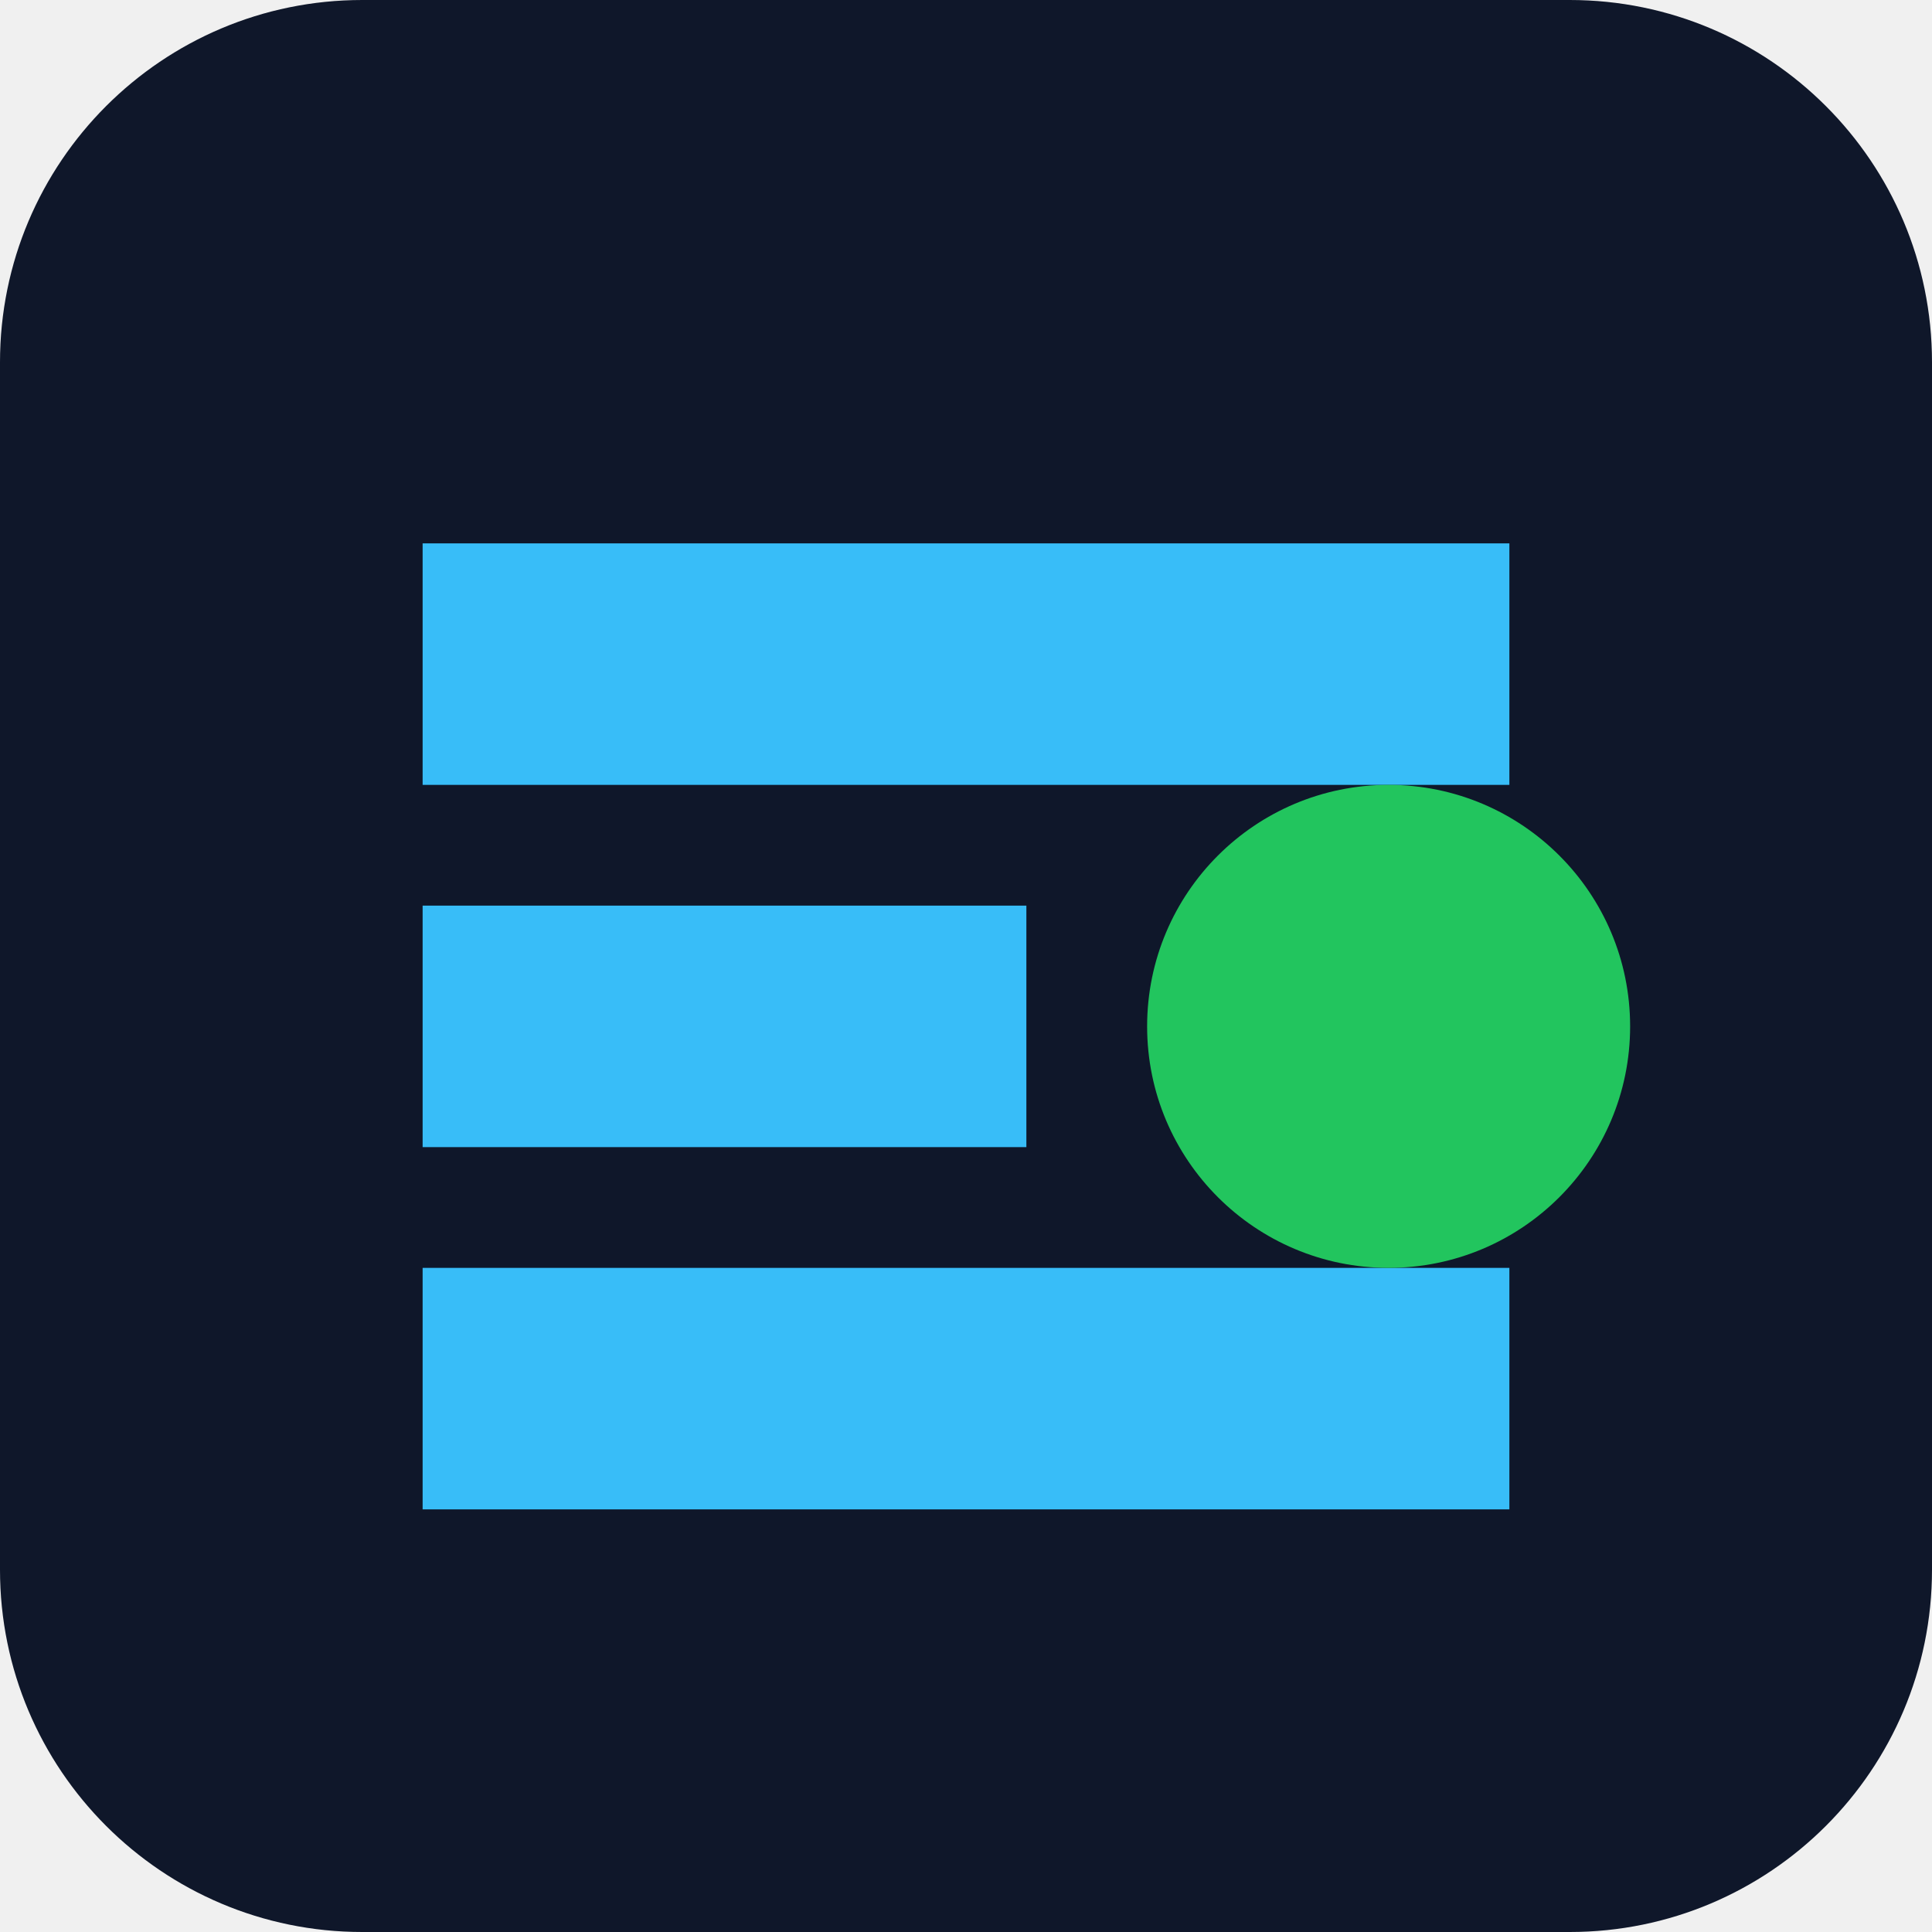
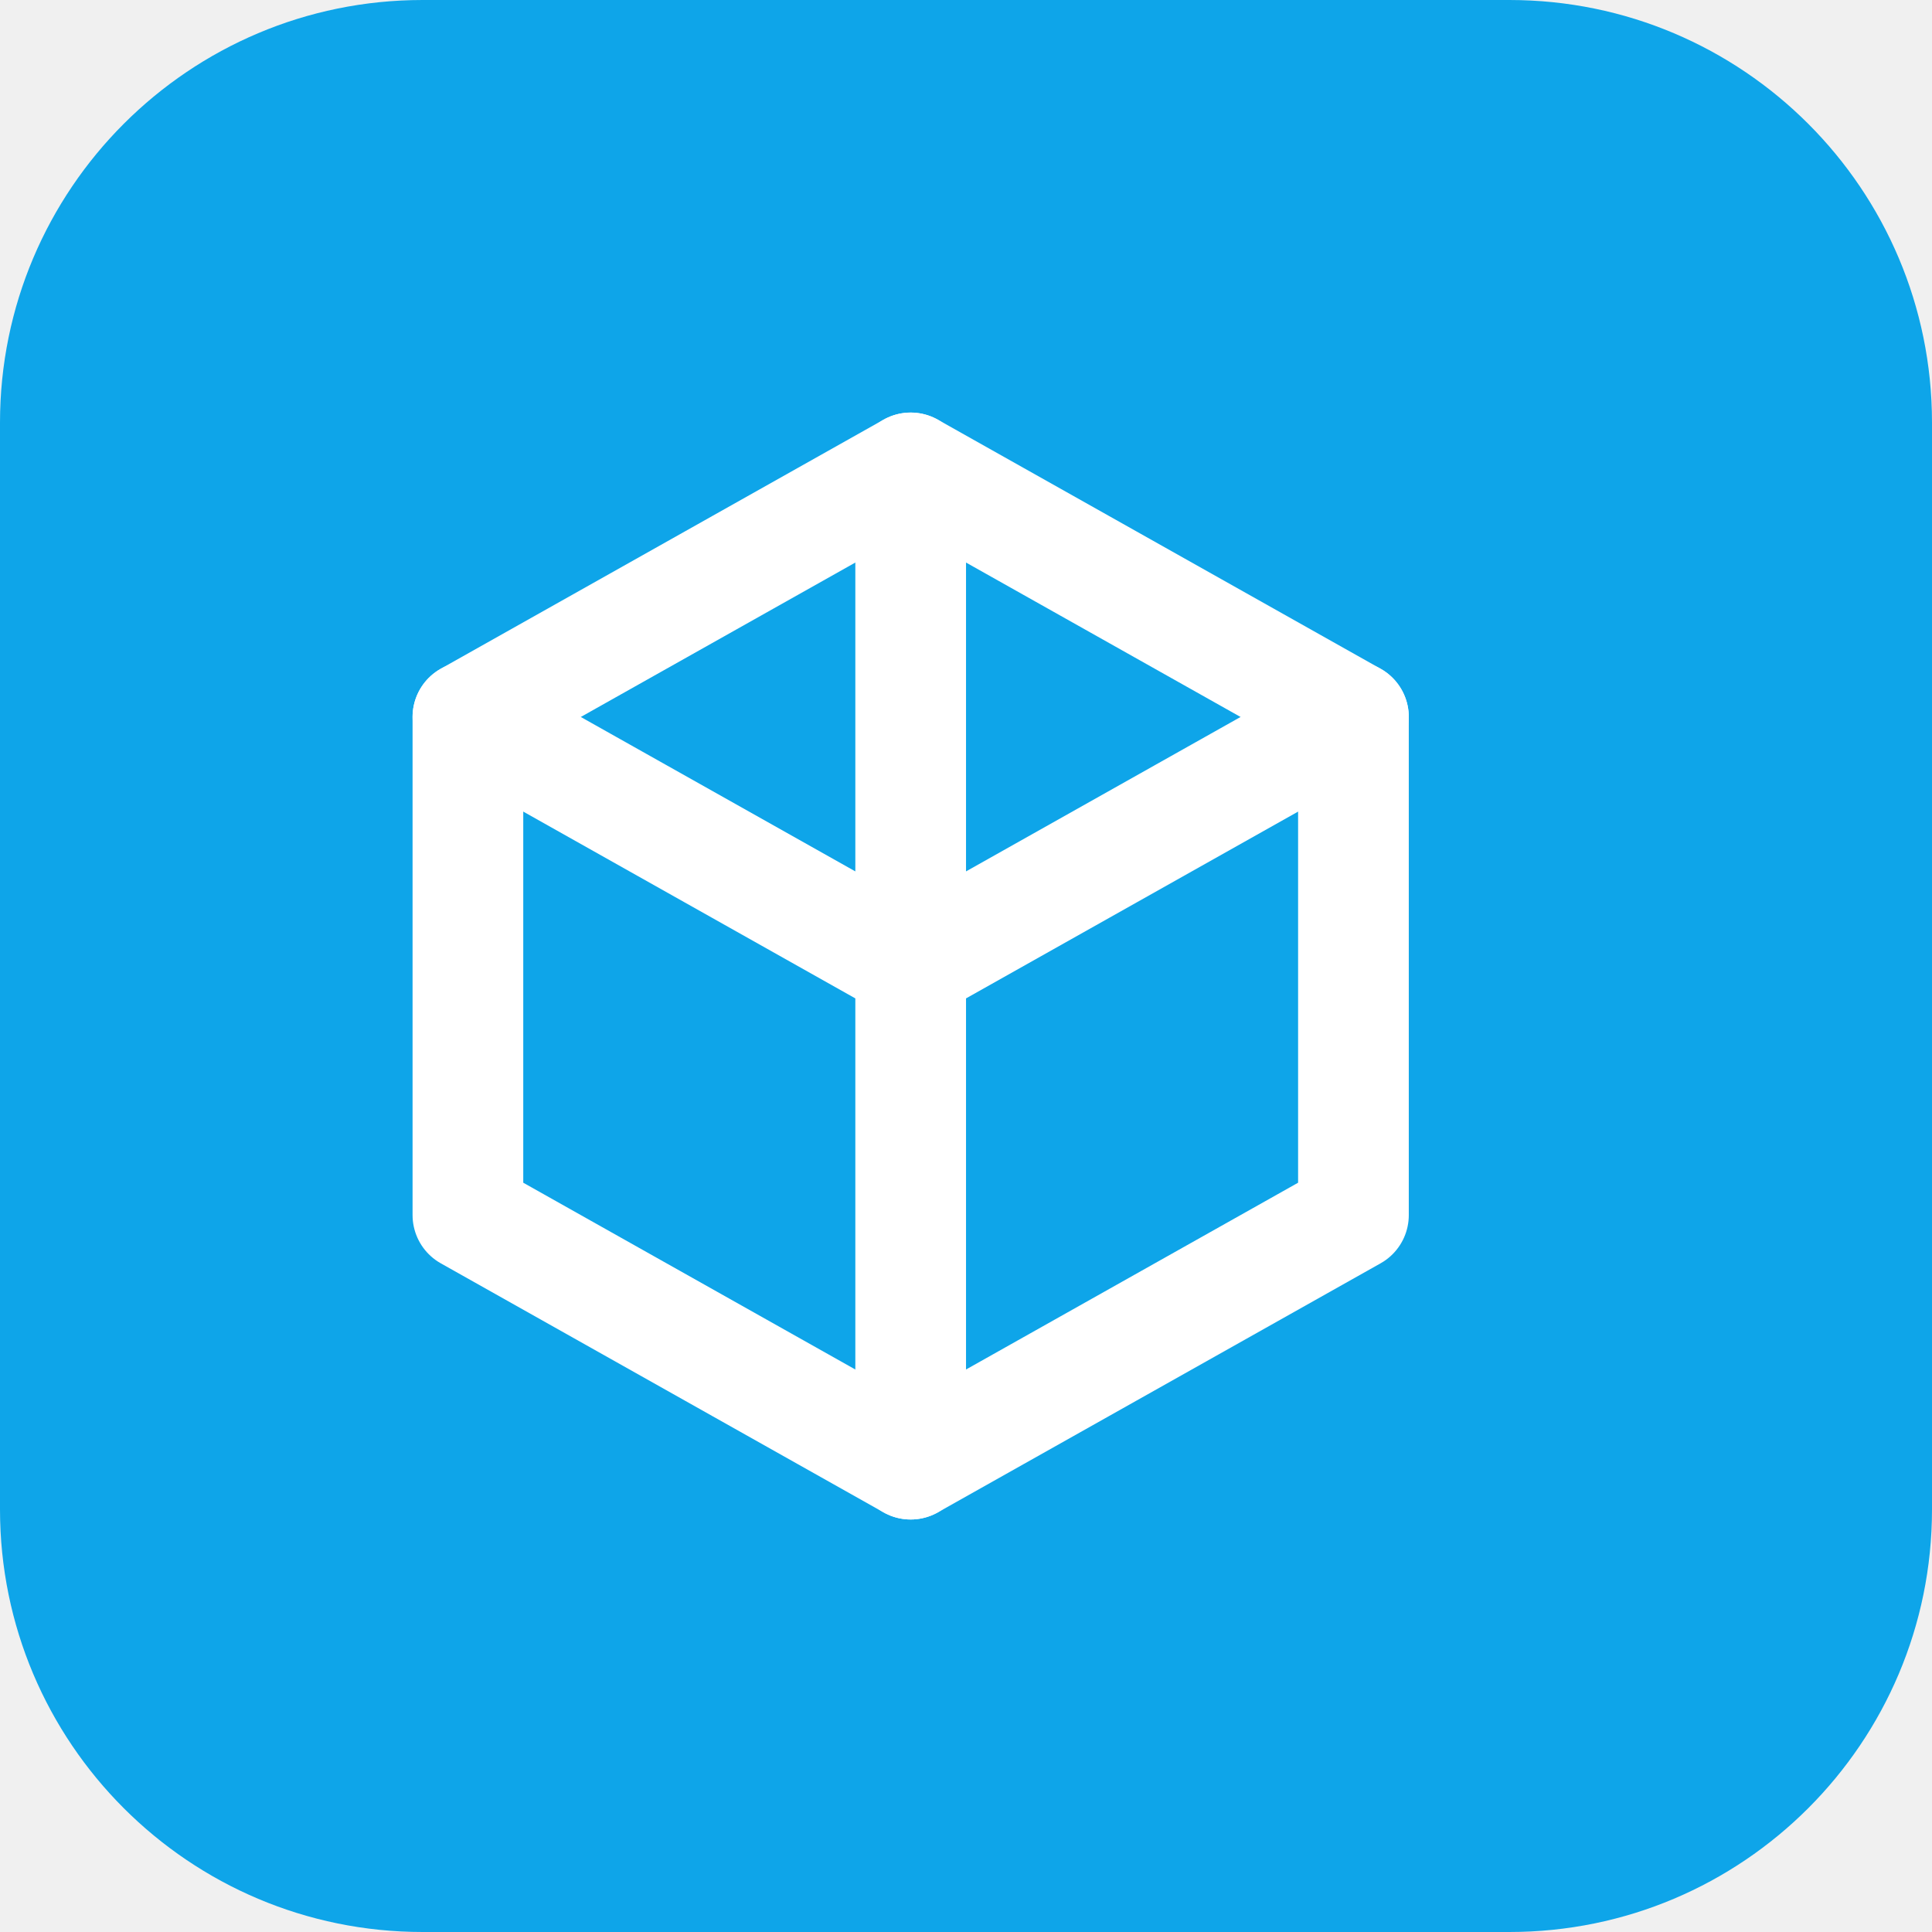
- <svg xmlns="http://www.w3.org/2000/svg" viewBox="0 0 64 64" role="img" aria-label="Schema Browser">
-   <rect width="64" height="64" rx="12" fill="#0f172a" />
-   <path d="M14 18h36v8H14zm0 12h20v8H14zm0 12h36v8H14z" fill="#38bdf8" />
-   <circle cx="46" cy="34" r="8" fill="#22c55e" />
+ <svg xmlns="http://www.w3.org/2000/svg" viewBox="0 0 32 32" role="img" aria-label="Tagging Schema Browser">
+   <rect width="32" height="32" rx="7" fill="#0ea5e9" />
+   <g transform="translate(5 5) scale(0.9167)" fill="none" stroke="#ffffff" stroke-width="2" stroke-linejoin="round" stroke-linecap="round">
+     <path d="M3 7.5 11 3l8 4.5v9L11 21l-8-4.5v-9Z" />
+     <path d="M11 3v18M3 7.5 11 12l8-4.5" />
+   </g>
</svg>
